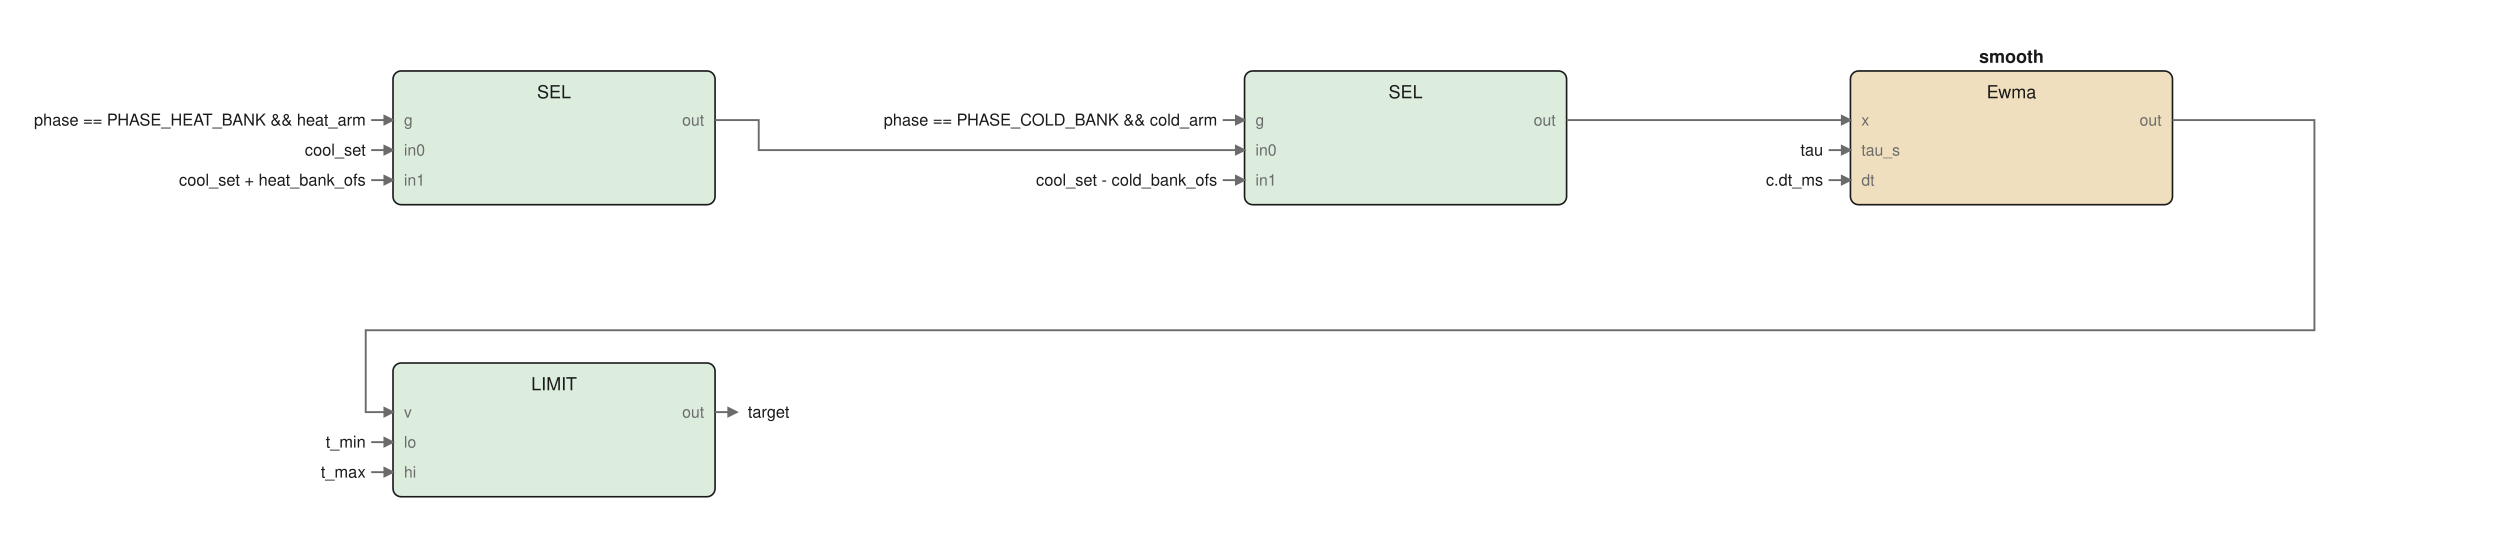
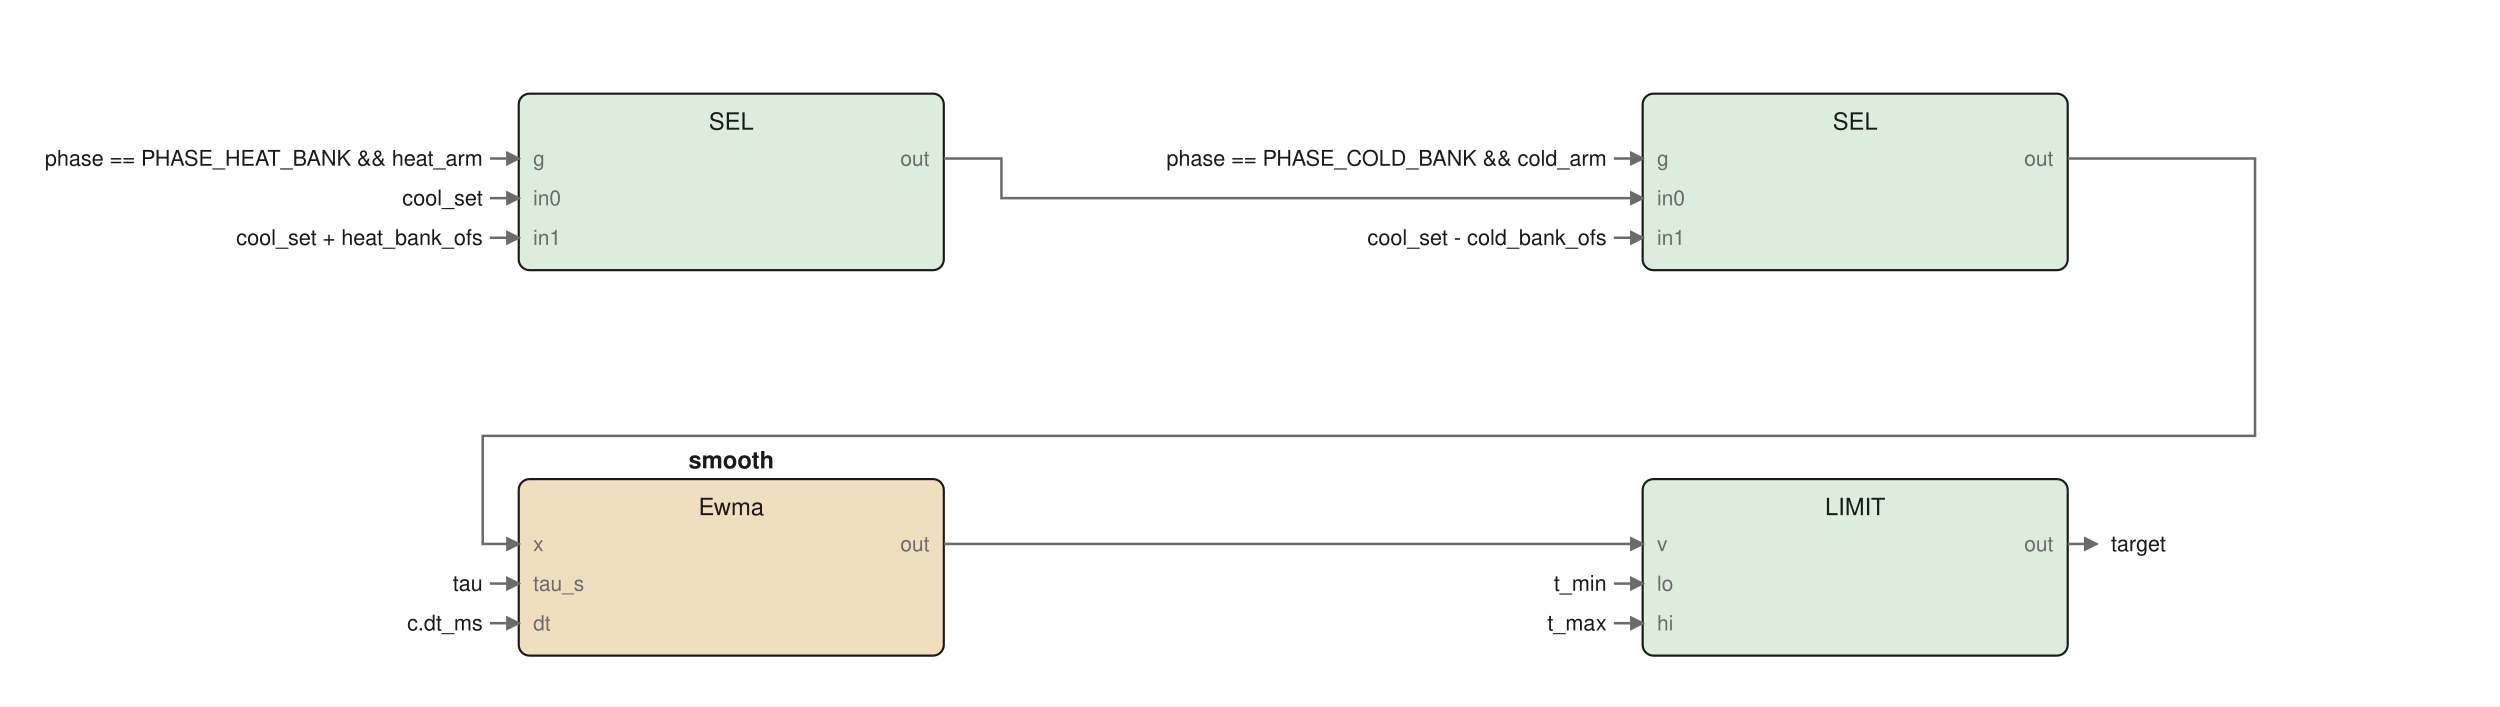
- <svg xmlns="http://www.w3.org/2000/svg" width="916" height="196" viewBox="0 0 916 196" style="max-width:100%;height:auto" content="&lt;mxfile host=&quot;app.diagrams.net&quot; type=&quot;device&quot;&gt;&lt;diagram id=&quot;target_temp_fbd&quot; name=&quot;target_temp_fbd&quot;&gt;&lt;mxGraphModel dx=&quot;916&quot; dy=&quot;196&quot; grid=&quot;0&quot; gridSize=&quot;10&quot; guides=&quot;1&quot; tooltips=&quot;1&quot; connect=&quot;1&quot; arrows=&quot;1&quot; fold=&quot;1&quot; page=&quot;1&quot; pageScale=&quot;1&quot; pageWidth=&quot;916&quot; pageHeight=&quot;196&quot; math=&quot;0&quot; shadow=&quot;0&quot;&gt;&lt;root&gt;&lt;mxCell id=&quot;0&quot;/&gt;&lt;mxCell id=&quot;1&quot; parent=&quot;0&quot;/&gt;&lt;mxCell id=&quot;n2&quot; value=&quot;&quot; style=&quot;rounded=1;fillColor=#dcecdd;strokeColor=#1a1a1a;whiteSpace=wrap;html=1;fontSize=8&quot; vertex=&quot;1&quot; parent=&quot;1&quot;&gt;&lt;mxGeometry x=&quot;144&quot; y=&quot;26&quot; width=&quot;118&quot; height=&quot;49&quot; as=&quot;geometry&quot;/&gt;&lt;/mxCell&gt;&lt;mxCell id=&quot;n3&quot; value=&quot;SEL&quot; style=&quot;text;html=1;fontSize=6;fontColor=#1a1a1a;align=center&quot; vertex=&quot;1&quot; parent=&quot;1&quot;&gt;&lt;mxGeometry x=&quot;203.0&quot; y=&quot;29.4&quot; width=&quot;40&quot; height=&quot;10.6&quot; as=&quot;geometry&quot;/&gt;&lt;/mxCell&gt;&lt;mxCell id=&quot;n4&quot; value=&quot;g&quot; style=&quot;text;html=1;fontSize=5;fontColor=#6b6b6b;align=left&quot; vertex=&quot;1&quot; parent=&quot;1&quot;&gt;&lt;mxGeometry x=&quot;148&quot; y=&quot;40.2&quot; width=&quot;40&quot; height=&quot;9.8&quot; as=&quot;geometry&quot;/&gt;&lt;/mxCell&gt;&lt;mxCell id=&quot;n5&quot; value=&quot;in0&quot; style=&quot;text;html=1;fontSize=5;fontColor=#6b6b6b;align=left&quot; vertex=&quot;1&quot; parent=&quot;1&quot;&gt;&lt;mxGeometry x=&quot;148&quot; y=&quot;51.2&quot; width=&quot;40&quot; height=&quot;9.8&quot; as=&quot;geometry&quot;/&gt;&lt;/mxCell&gt;&lt;mxCell id=&quot;n6&quot; value=&quot;in1&quot; style=&quot;text;html=1;fontSize=5;fontColor=#6b6b6b;align=left&quot; vertex=&quot;1&quot; parent=&quot;1&quot;&gt;&lt;mxGeometry x=&quot;148&quot; y=&quot;62.2&quot; width=&quot;40&quot; height=&quot;9.8&quot; as=&quot;geometry&quot;/&gt;&lt;/mxCell&gt;&lt;mxCell id=&quot;n7&quot; value=&quot;out&quot; style=&quot;text;html=1;fontSize=5;fontColor=#6b6b6b;align=left&quot; vertex=&quot;1&quot; parent=&quot;1&quot;&gt;&lt;mxGeometry x=&quot;258&quot; y=&quot;40.2&quot; width=&quot;40&quot; height=&quot;9.8&quot; as=&quot;geometry&quot;/&gt;&lt;/mxCell&gt;&lt;mxCell id=&quot;n8&quot; value=&quot;&quot; style=&quot;rounded=1;fillColor=#dcecdd;strokeColor=#1a1a1a;whiteSpace=wrap;html=1;fontSize=8&quot; vertex=&quot;1&quot; parent=&quot;1&quot;&gt;&lt;mxGeometry x=&quot;456&quot; y=&quot;26&quot; width=&quot;118&quot; height=&quot;49&quot; as=&quot;geometry&quot;/&gt;&lt;/mxCell&gt;&lt;mxCell id=&quot;n9&quot; value=&quot;SEL&quot; style=&quot;text;html=1;fontSize=6;fontColor=#1a1a1a;align=center&quot; vertex=&quot;1&quot; parent=&quot;1&quot;&gt;&lt;mxGeometry x=&quot;515.0&quot; y=&quot;29.4&quot; width=&quot;40&quot; height=&quot;10.6&quot; as=&quot;geometry&quot;/&gt;&lt;/mxCell&gt;&lt;mxCell id=&quot;n10&quot; value=&quot;g&quot; style=&quot;text;html=1;fontSize=5;fontColor=#6b6b6b;align=left&quot; vertex=&quot;1&quot; parent=&quot;1&quot;&gt;&lt;mxGeometry x=&quot;460&quot; y=&quot;40.2&quot; width=&quot;40&quot; height=&quot;9.8&quot; as=&quot;geometry&quot;/&gt;&lt;/mxCell&gt;&lt;mxCell id=&quot;n11&quot; value=&quot;in0&quot; style=&quot;text;html=1;fontSize=5;fontColor=#6b6b6b;align=left&quot; vertex=&quot;1&quot; parent=&quot;1&quot;&gt;&lt;mxGeometry x=&quot;460&quot; y=&quot;51.2&quot; width=&quot;40&quot; height=&quot;9.8&quot; as=&quot;geometry&quot;/&gt;&lt;/mxCell&gt;&lt;mxCell id=&quot;n12&quot; value=&quot;in1&quot; style=&quot;text;html=1;fontSize=5;fontColor=#6b6b6b;align=left&quot; vertex=&quot;1&quot; parent=&quot;1&quot;&gt;&lt;mxGeometry x=&quot;460&quot; y=&quot;62.2&quot; width=&quot;40&quot; height=&quot;9.8&quot; as=&quot;geometry&quot;/&gt;&lt;/mxCell&gt;&lt;mxCell id=&quot;n13&quot; value=&quot;out&quot; style=&quot;text;html=1;fontSize=5;fontColor=#6b6b6b;align=left&quot; vertex=&quot;1&quot; parent=&quot;1&quot;&gt;&lt;mxGeometry x=&quot;570&quot; y=&quot;40.2&quot; width=&quot;40&quot; height=&quot;9.8&quot; as=&quot;geometry&quot;/&gt;&lt;/mxCell&gt;&lt;mxCell id=&quot;n14&quot; value=&quot;&quot; style=&quot;rounded=1;fillColor=#f0dfbe;strokeColor=#1a1a1a;whiteSpace=wrap;html=1;fontSize=8&quot; vertex=&quot;1&quot; parent=&quot;1&quot;&gt;&lt;mxGeometry x=&quot;678&quot; y=&quot;26&quot; width=&quot;118&quot; height=&quot;49&quot; as=&quot;geometry&quot;/&gt;&lt;/mxCell&gt;&lt;mxCell id=&quot;n15&quot; value=&quot;smooth&quot; style=&quot;text;html=1;fontSize=6;fontColor=#1a1a1a;align=center;fontStyle=1&quot; vertex=&quot;1&quot; parent=&quot;1&quot;&gt;&lt;mxGeometry x=&quot;737.0&quot; y=&quot;16.4&quot; width=&quot;40&quot; height=&quot;10.6&quot; as=&quot;geometry&quot;/&gt;&lt;/mxCell&gt;&lt;mxCell id=&quot;n16&quot; value=&quot;Ewma&quot; style=&quot;text;html=1;fontSize=6;fontColor=#1a1a1a;align=center&quot; vertex=&quot;1&quot; parent=&quot;1&quot;&gt;&lt;mxGeometry x=&quot;737.0&quot; y=&quot;29.4&quot; width=&quot;40&quot; height=&quot;10.6&quot; as=&quot;geometry&quot;/&gt;&lt;/mxCell&gt;&lt;mxCell id=&quot;n17&quot; value=&quot;x&quot; style=&quot;text;html=1;fontSize=5;fontColor=#6b6b6b;align=left&quot; vertex=&quot;1&quot; parent=&quot;1&quot;&gt;&lt;mxGeometry x=&quot;682&quot; y=&quot;40.2&quot; width=&quot;40&quot; height=&quot;9.8&quot; as=&quot;geometry&quot;/&gt;&lt;/mxCell&gt;&lt;mxCell id=&quot;n18&quot; value=&quot;tau_s&quot; style=&quot;text;html=1;fontSize=5;fontColor=#6b6b6b;align=left&quot; vertex=&quot;1&quot; parent=&quot;1&quot;&gt;&lt;mxGeometry x=&quot;682&quot; y=&quot;51.2&quot; width=&quot;40&quot; height=&quot;9.8&quot; as=&quot;geometry&quot;/&gt;&lt;/mxCell&gt;&lt;mxCell id=&quot;n19&quot; value=&quot;dt&quot; style=&quot;text;html=1;fontSize=5;fontColor=#6b6b6b;align=left&quot; vertex=&quot;1&quot; parent=&quot;1&quot;&gt;&lt;mxGeometry x=&quot;682&quot; y=&quot;62.2&quot; width=&quot;40&quot; height=&quot;9.8&quot; as=&quot;geometry&quot;/&gt;&lt;/mxCell&gt;&lt;mxCell id=&quot;n20&quot; value=&quot;out&quot; style=&quot;text;html=1;fontSize=5;fontColor=#6b6b6b;align=left&quot; vertex=&quot;1&quot; parent=&quot;1&quot;&gt;&lt;mxGeometry x=&quot;792&quot; y=&quot;40.2&quot; width=&quot;40&quot; height=&quot;9.8&quot; as=&quot;geometry&quot;/&gt;&lt;/mxCell&gt;&lt;mxCell id=&quot;n21&quot; value=&quot;&quot; style=&quot;rounded=1;fillColor=#dcecdd;strokeColor=#1a1a1a;whiteSpace=wrap;html=1;fontSize=8&quot; vertex=&quot;1&quot; parent=&quot;1&quot;&gt;&lt;mxGeometry x=&quot;144&quot; y=&quot;133&quot; width=&quot;118&quot; height=&quot;49&quot; as=&quot;geometry&quot;/&gt;&lt;/mxCell&gt;&lt;mxCell id=&quot;n22&quot; value=&quot;LIMIT&quot; style=&quot;text;html=1;fontSize=6;fontColor=#1a1a1a;align=center&quot; vertex=&quot;1&quot; parent=&quot;1&quot;&gt;&lt;mxGeometry x=&quot;203.0&quot; y=&quot;136.4&quot; width=&quot;40&quot; height=&quot;10.6&quot; as=&quot;geometry&quot;/&gt;&lt;/mxCell&gt;&lt;mxCell id=&quot;n23&quot; value=&quot;v&quot; style=&quot;text;html=1;fontSize=5;fontColor=#6b6b6b;align=left&quot; vertex=&quot;1&quot; parent=&quot;1&quot;&gt;&lt;mxGeometry x=&quot;148&quot; y=&quot;147.2&quot; width=&quot;40&quot; height=&quot;9.8&quot; as=&quot;geometry&quot;/&gt;&lt;/mxCell&gt;&lt;mxCell id=&quot;n24&quot; value=&quot;lo&quot; style=&quot;text;html=1;fontSize=5;fontColor=#6b6b6b;align=left&quot; vertex=&quot;1&quot; parent=&quot;1&quot;&gt;&lt;mxGeometry x=&quot;148&quot; y=&quot;158.2&quot; width=&quot;40&quot; height=&quot;9.8&quot; as=&quot;geometry&quot;/&gt;&lt;/mxCell&gt;&lt;mxCell id=&quot;n25&quot; value=&quot;hi&quot; style=&quot;text;html=1;fontSize=5;fontColor=#6b6b6b;align=left&quot; vertex=&quot;1&quot; parent=&quot;1&quot;&gt;&lt;mxGeometry x=&quot;148&quot; y=&quot;169.2&quot; width=&quot;40&quot; height=&quot;9.8&quot; as=&quot;geometry&quot;/&gt;&lt;/mxCell&gt;&lt;mxCell id=&quot;n26&quot; value=&quot;out&quot; style=&quot;text;html=1;fontSize=5;fontColor=#6b6b6b;align=left&quot; vertex=&quot;1&quot; parent=&quot;1&quot;&gt;&lt;mxGeometry x=&quot;258&quot; y=&quot;147.2&quot; width=&quot;40&quot; height=&quot;9.8&quot; as=&quot;geometry&quot;/&gt;&lt;/mxCell&gt;&lt;mxCell id=&quot;e27&quot; value=&quot;&quot; style=&quot;edgeStyle=none;html=1;strokeColor=#6b6b6b;endArrow=block&quot; edge=&quot;1&quot; parent=&quot;1&quot;&gt;&lt;mxGeometry relative=&quot;1&quot; as=&quot;geometry&quot;&gt;&lt;mxPoint x=&quot;262&quot; y=&quot;151&quot; as=&quot;sourcePoint&quot;/&gt;&lt;mxPoint x=&quot;270&quot; y=&quot;151&quot; as=&quot;targetPoint&quot;/&gt;&lt;/mxGeometry&gt;&lt;/mxCell&gt;&lt;mxCell id=&quot;n28&quot; value=&quot;target&quot; style=&quot;text;html=1;fontSize=6;fontColor=#1a1a1a;align=left&quot; vertex=&quot;1&quot; parent=&quot;1&quot;&gt;&lt;mxGeometry x=&quot;274&quot; y=&quot;147.0&quot; width=&quot;40&quot; height=&quot;10.0&quot; as=&quot;geometry&quot;/&gt;&lt;/mxCell&gt;&lt;mxCell id=&quot;e29&quot; value=&quot;&quot; style=&quot;edgeStyle=none;html=1;strokeColor=#6b6b6b;endArrow=block&quot; edge=&quot;1&quot; parent=&quot;1&quot;&gt;&lt;mxGeometry relative=&quot;1&quot; as=&quot;geometry&quot;&gt;&lt;mxPoint x=&quot;262&quot; y=&quot;44&quot; as=&quot;sourcePoint&quot;/&gt;&lt;mxPoint x=&quot;456&quot; y=&quot;55&quot; as=&quot;targetPoint&quot;/&gt;&lt;Array as=&quot;points&quot;&gt;&lt;mxPoint x=&quot;278&quot; y=&quot;44&quot;/&gt;&lt;mxPoint x=&quot;278&quot; y=&quot;55&quot;/&gt;&lt;/Array&gt;&lt;/mxGeometry&gt;&lt;/mxCell&gt;&lt;mxCell id=&quot;e30&quot; value=&quot;&quot; style=&quot;edgeStyle=none;html=1;strokeColor=#6b6b6b;endArrow=block&quot; edge=&quot;1&quot; parent=&quot;1&quot;&gt;&lt;mxGeometry relative=&quot;1&quot; as=&quot;geometry&quot;&gt;&lt;mxPoint x=&quot;574&quot; y=&quot;44&quot; as=&quot;sourcePoint&quot;/&gt;&lt;mxPoint x=&quot;678&quot; y=&quot;44&quot; as=&quot;targetPoint&quot;/&gt;&lt;/mxGeometry&gt;&lt;/mxCell&gt;&lt;mxCell id=&quot;e31&quot; value=&quot;&quot; style=&quot;edgeStyle=none;html=1;strokeColor=#6b6b6b;endArrow=block&quot; edge=&quot;1&quot; parent=&quot;1&quot;&gt;&lt;mxGeometry relative=&quot;1&quot; as=&quot;geometry&quot;&gt;&lt;mxPoint x=&quot;796&quot; y=&quot;44&quot; as=&quot;sourcePoint&quot;/&gt;&lt;mxPoint x=&quot;144&quot; y=&quot;151&quot; as=&quot;targetPoint&quot;/&gt;&lt;Array as=&quot;points&quot;&gt;&lt;mxPoint x=&quot;848&quot; y=&quot;44&quot;/&gt;&lt;mxPoint x=&quot;848&quot; y=&quot;121&quot;/&gt;&lt;mxPoint x=&quot;134&quot; y=&quot;121&quot;/&gt;&lt;mxPoint x=&quot;134&quot; y=&quot;151&quot;/&gt;&lt;/Array&gt;&lt;/mxGeometry&gt;&lt;/mxCell&gt;&lt;mxCell id=&quot;n32&quot; value=&quot;phase == PHASE_HEAT_BANK &amp;amp;&amp;amp; heat_arm&quot; style=&quot;text;html=1;fontSize=6;fontColor=#1a1a1a;align=left&quot; vertex=&quot;1&quot; parent=&quot;1&quot;&gt;&lt;mxGeometry x=&quot;134&quot; y=&quot;40.0&quot; width=&quot;180&quot; height=&quot;10.0&quot; as=&quot;geometry&quot;/&gt;&lt;/mxCell&gt;&lt;mxCell id=&quot;e33&quot; value=&quot;&quot; style=&quot;edgeStyle=none;html=1;strokeColor=#6b6b6b;endArrow=block&quot; edge=&quot;1&quot; parent=&quot;1&quot;&gt;&lt;mxGeometry relative=&quot;1&quot; as=&quot;geometry&quot;&gt;&lt;mxPoint x=&quot;136&quot; y=&quot;44&quot; as=&quot;sourcePoint&quot;/&gt;&lt;mxPoint x=&quot;144&quot; y=&quot;44&quot; as=&quot;targetPoint&quot;/&gt;&lt;/mxGeometry&gt;&lt;/mxCell&gt;&lt;mxCell id=&quot;n34&quot; value=&quot;cool_set&quot; style=&quot;text;html=1;fontSize=6;fontColor=#1a1a1a;align=left&quot; vertex=&quot;1&quot; parent=&quot;1&quot;&gt;&lt;mxGeometry x=&quot;134&quot; y=&quot;51.0&quot; width=&quot;40&quot; height=&quot;10.0&quot; as=&quot;geometry&quot;/&gt;&lt;/mxCell&gt;&lt;mxCell id=&quot;e35&quot; value=&quot;&quot; style=&quot;edgeStyle=none;html=1;strokeColor=#6b6b6b;endArrow=block&quot; edge=&quot;1&quot; parent=&quot;1&quot;&gt;&lt;mxGeometry relative=&quot;1&quot; as=&quot;geometry&quot;&gt;&lt;mxPoint x=&quot;136&quot; y=&quot;55&quot; as=&quot;sourcePoint&quot;/&gt;&lt;mxPoint x=&quot;144&quot; y=&quot;55&quot; as=&quot;targetPoint&quot;/&gt;&lt;/mxGeometry&gt;&lt;/mxCell&gt;&lt;mxCell id=&quot;n36&quot; value=&quot;cool_set + heat_bank_ofs&quot; style=&quot;text;html=1;fontSize=6;fontColor=#1a1a1a;align=left&quot; vertex=&quot;1&quot; parent=&quot;1&quot;&gt;&lt;mxGeometry x=&quot;134&quot; y=&quot;62.0&quot; width=&quot;120&quot; height=&quot;10.0&quot; as=&quot;geometry&quot;/&gt;&lt;/mxCell&gt;&lt;mxCell id=&quot;e37&quot; value=&quot;&quot; style=&quot;edgeStyle=none;html=1;strokeColor=#6b6b6b;endArrow=block&quot; edge=&quot;1&quot; parent=&quot;1&quot;&gt;&lt;mxGeometry relative=&quot;1&quot; as=&quot;geometry&quot;&gt;&lt;mxPoint x=&quot;136&quot; y=&quot;66&quot; as=&quot;sourcePoint&quot;/&gt;&lt;mxPoint x=&quot;144&quot; y=&quot;66&quot; as=&quot;targetPoint&quot;/&gt;&lt;/mxGeometry&gt;&lt;/mxCell&gt;&lt;mxCell id=&quot;n38&quot; value=&quot;phase == PHASE_COLD_BANK &amp;amp;&amp;amp; cold_arm&quot; style=&quot;text;html=1;fontSize=6;fontColor=#1a1a1a;align=left&quot; vertex=&quot;1&quot; parent=&quot;1&quot;&gt;&lt;mxGeometry x=&quot;446&quot; y=&quot;40.0&quot; width=&quot;180&quot; height=&quot;10.0&quot; as=&quot;geometry&quot;/&gt;&lt;/mxCell&gt;&lt;mxCell id=&quot;e39&quot; value=&quot;&quot; style=&quot;edgeStyle=none;html=1;strokeColor=#6b6b6b;endArrow=block&quot; edge=&quot;1&quot; parent=&quot;1&quot;&gt;&lt;mxGeometry relative=&quot;1&quot; as=&quot;geometry&quot;&gt;&lt;mxPoint x=&quot;448&quot; y=&quot;44&quot; as=&quot;sourcePoint&quot;/&gt;&lt;mxPoint x=&quot;456&quot; y=&quot;44&quot; as=&quot;targetPoint&quot;/&gt;&lt;/mxGeometry&gt;&lt;/mxCell&gt;&lt;mxCell id=&quot;n40&quot; value=&quot;cool_set - cold_bank_ofs&quot; style=&quot;text;html=1;fontSize=6;fontColor=#1a1a1a;align=left&quot; vertex=&quot;1&quot; parent=&quot;1&quot;&gt;&lt;mxGeometry x=&quot;446&quot; y=&quot;62.0&quot; width=&quot;120&quot; height=&quot;10.0&quot; as=&quot;geometry&quot;/&gt;&lt;/mxCell&gt;&lt;mxCell id=&quot;e41&quot; value=&quot;&quot; style=&quot;edgeStyle=none;html=1;strokeColor=#6b6b6b;endArrow=block&quot; edge=&quot;1&quot; parent=&quot;1&quot;&gt;&lt;mxGeometry relative=&quot;1&quot; as=&quot;geometry&quot;&gt;&lt;mxPoint x=&quot;448&quot; y=&quot;66&quot; as=&quot;sourcePoint&quot;/&gt;&lt;mxPoint x=&quot;456&quot; y=&quot;66&quot; as=&quot;targetPoint&quot;/&gt;&lt;/mxGeometry&gt;&lt;/mxCell&gt;&lt;mxCell id=&quot;n42&quot; value=&quot;tau&quot; style=&quot;text;html=1;fontSize=6;fontColor=#1a1a1a;align=left&quot; vertex=&quot;1&quot; parent=&quot;1&quot;&gt;&lt;mxGeometry x=&quot;668&quot; y=&quot;51.0&quot; width=&quot;40&quot; height=&quot;10.0&quot; as=&quot;geometry&quot;/&gt;&lt;/mxCell&gt;&lt;mxCell id=&quot;e43&quot; value=&quot;&quot; style=&quot;edgeStyle=none;html=1;strokeColor=#6b6b6b;endArrow=block&quot; edge=&quot;1&quot; parent=&quot;1&quot;&gt;&lt;mxGeometry relative=&quot;1&quot; as=&quot;geometry&quot;&gt;&lt;mxPoint x=&quot;670&quot; y=&quot;55&quot; as=&quot;sourcePoint&quot;/&gt;&lt;mxPoint x=&quot;678&quot; y=&quot;55&quot; as=&quot;targetPoint&quot;/&gt;&lt;/mxGeometry&gt;&lt;/mxCell&gt;&lt;mxCell id=&quot;n44&quot; value=&quot;c.dt_ms&quot; style=&quot;text;html=1;fontSize=6;fontColor=#1a1a1a;align=left&quot; vertex=&quot;1&quot; parent=&quot;1&quot;&gt;&lt;mxGeometry x=&quot;668&quot; y=&quot;62.0&quot; width=&quot;40&quot; height=&quot;10.0&quot; as=&quot;geometry&quot;/&gt;&lt;/mxCell&gt;&lt;mxCell id=&quot;e45&quot; value=&quot;&quot; style=&quot;edgeStyle=none;html=1;strokeColor=#6b6b6b;endArrow=block&quot; edge=&quot;1&quot; parent=&quot;1&quot;&gt;&lt;mxGeometry relative=&quot;1&quot; as=&quot;geometry&quot;&gt;&lt;mxPoint x=&quot;670&quot; y=&quot;66&quot; as=&quot;sourcePoint&quot;/&gt;&lt;mxPoint x=&quot;678&quot; y=&quot;66&quot; as=&quot;targetPoint&quot;/&gt;&lt;/mxGeometry&gt;&lt;/mxCell&gt;&lt;mxCell id=&quot;n46&quot; value=&quot;t_min&quot; style=&quot;text;html=1;fontSize=6;fontColor=#1a1a1a;align=left&quot; vertex=&quot;1&quot; parent=&quot;1&quot;&gt;&lt;mxGeometry x=&quot;134&quot; y=&quot;158.0&quot; width=&quot;40&quot; height=&quot;10.0&quot; as=&quot;geometry&quot;/&gt;&lt;/mxCell&gt;&lt;mxCell id=&quot;e47&quot; value=&quot;&quot; style=&quot;edgeStyle=none;html=1;strokeColor=#6b6b6b;endArrow=block&quot; edge=&quot;1&quot; parent=&quot;1&quot;&gt;&lt;mxGeometry relative=&quot;1&quot; as=&quot;geometry&quot;&gt;&lt;mxPoint x=&quot;136&quot; y=&quot;162&quot; as=&quot;sourcePoint&quot;/&gt;&lt;mxPoint x=&quot;144&quot; y=&quot;162&quot; as=&quot;targetPoint&quot;/&gt;&lt;/mxGeometry&gt;&lt;/mxCell&gt;&lt;mxCell id=&quot;n48&quot; value=&quot;t_max&quot; style=&quot;text;html=1;fontSize=6;fontColor=#1a1a1a;align=left&quot; vertex=&quot;1&quot; parent=&quot;1&quot;&gt;&lt;mxGeometry x=&quot;134&quot; y=&quot;169.0&quot; width=&quot;40&quot; height=&quot;10.0&quot; as=&quot;geometry&quot;/&gt;&lt;/mxCell&gt;&lt;mxCell id=&quot;e49&quot; value=&quot;&quot; style=&quot;edgeStyle=none;html=1;strokeColor=#6b6b6b;endArrow=block&quot; edge=&quot;1&quot; parent=&quot;1&quot;&gt;&lt;mxGeometry relative=&quot;1&quot; as=&quot;geometry&quot;&gt;&lt;mxPoint x=&quot;136&quot; y=&quot;173&quot; as=&quot;sourcePoint&quot;/&gt;&lt;mxPoint x=&quot;144&quot; y=&quot;173&quot; as=&quot;targetPoint&quot;/&gt;&lt;/mxGeometry&gt;&lt;/mxCell&gt;&lt;/root&gt;&lt;/mxGraphModel&gt;&lt;/diagram&gt;&lt;/mxfile&gt;">
+ <svg xmlns="http://www.w3.org/2000/svg" width="694" height="196" viewBox="0 0 694 196" style="max-width:100%;height:auto" content="&lt;mxfile host=&quot;app.diagrams.net&quot; type=&quot;device&quot;&gt;&lt;diagram id=&quot;target_temp_fbd&quot; name=&quot;target_temp_fbd&quot;&gt;&lt;mxGraphModel dx=&quot;694&quot; dy=&quot;196&quot; grid=&quot;0&quot; gridSize=&quot;10&quot; guides=&quot;1&quot; tooltips=&quot;1&quot; connect=&quot;1&quot; arrows=&quot;1&quot; fold=&quot;1&quot; page=&quot;1&quot; pageScale=&quot;1&quot; pageWidth=&quot;694&quot; pageHeight=&quot;196&quot; math=&quot;0&quot; shadow=&quot;0&quot;&gt;&lt;root&gt;&lt;mxCell id=&quot;0&quot;/&gt;&lt;mxCell id=&quot;1&quot; parent=&quot;0&quot;/&gt;&lt;mxCell id=&quot;n2&quot; value=&quot;&quot; style=&quot;rounded=1;fillColor=#dcecdd;strokeColor=#1a1a1a;whiteSpace=wrap;html=1;fontSize=8&quot; vertex=&quot;1&quot; parent=&quot;1&quot;&gt;&lt;mxGeometry x=&quot;144&quot; y=&quot;26&quot; width=&quot;118&quot; height=&quot;49&quot; as=&quot;geometry&quot;/&gt;&lt;/mxCell&gt;&lt;mxCell id=&quot;n3&quot; value=&quot;SEL&quot; style=&quot;text;html=1;fontSize=6;fontColor=#1a1a1a;align=center&quot; vertex=&quot;1&quot; parent=&quot;1&quot;&gt;&lt;mxGeometry x=&quot;203.0&quot; y=&quot;29.4&quot; width=&quot;40&quot; height=&quot;10.6&quot; as=&quot;geometry&quot;/&gt;&lt;/mxCell&gt;&lt;mxCell id=&quot;n4&quot; value=&quot;g&quot; style=&quot;text;html=1;fontSize=5;fontColor=#6b6b6b;align=left&quot; vertex=&quot;1&quot; parent=&quot;1&quot;&gt;&lt;mxGeometry x=&quot;148&quot; y=&quot;40.2&quot; width=&quot;40&quot; height=&quot;9.8&quot; as=&quot;geometry&quot;/&gt;&lt;/mxCell&gt;&lt;mxCell id=&quot;n5&quot; value=&quot;in0&quot; style=&quot;text;html=1;fontSize=5;fontColor=#6b6b6b;align=left&quot; vertex=&quot;1&quot; parent=&quot;1&quot;&gt;&lt;mxGeometry x=&quot;148&quot; y=&quot;51.2&quot; width=&quot;40&quot; height=&quot;9.8&quot; as=&quot;geometry&quot;/&gt;&lt;/mxCell&gt;&lt;mxCell id=&quot;n6&quot; value=&quot;in1&quot; style=&quot;text;html=1;fontSize=5;fontColor=#6b6b6b;align=left&quot; vertex=&quot;1&quot; parent=&quot;1&quot;&gt;&lt;mxGeometry x=&quot;148&quot; y=&quot;62.2&quot; width=&quot;40&quot; height=&quot;9.8&quot; as=&quot;geometry&quot;/&gt;&lt;/mxCell&gt;&lt;mxCell id=&quot;n7&quot; value=&quot;out&quot; style=&quot;text;html=1;fontSize=5;fontColor=#6b6b6b;align=left&quot; vertex=&quot;1&quot; parent=&quot;1&quot;&gt;&lt;mxGeometry x=&quot;258&quot; y=&quot;40.2&quot; width=&quot;40&quot; height=&quot;9.8&quot; as=&quot;geometry&quot;/&gt;&lt;/mxCell&gt;&lt;mxCell id=&quot;n8&quot; value=&quot;&quot; style=&quot;rounded=1;fillColor=#dcecdd;strokeColor=#1a1a1a;whiteSpace=wrap;html=1;fontSize=8&quot; vertex=&quot;1&quot; parent=&quot;1&quot;&gt;&lt;mxGeometry x=&quot;456&quot; y=&quot;26&quot; width=&quot;118&quot; height=&quot;49&quot; as=&quot;geometry&quot;/&gt;&lt;/mxCell&gt;&lt;mxCell id=&quot;n9&quot; value=&quot;SEL&quot; style=&quot;text;html=1;fontSize=6;fontColor=#1a1a1a;align=center&quot; vertex=&quot;1&quot; parent=&quot;1&quot;&gt;&lt;mxGeometry x=&quot;515.0&quot; y=&quot;29.4&quot; width=&quot;40&quot; height=&quot;10.6&quot; as=&quot;geometry&quot;/&gt;&lt;/mxCell&gt;&lt;mxCell id=&quot;n10&quot; value=&quot;g&quot; style=&quot;text;html=1;fontSize=5;fontColor=#6b6b6b;align=left&quot; vertex=&quot;1&quot; parent=&quot;1&quot;&gt;&lt;mxGeometry x=&quot;460&quot; y=&quot;40.2&quot; width=&quot;40&quot; height=&quot;9.8&quot; as=&quot;geometry&quot;/&gt;&lt;/mxCell&gt;&lt;mxCell id=&quot;n11&quot; value=&quot;in0&quot; style=&quot;text;html=1;fontSize=5;fontColor=#6b6b6b;align=left&quot; vertex=&quot;1&quot; parent=&quot;1&quot;&gt;&lt;mxGeometry x=&quot;460&quot; y=&quot;51.2&quot; width=&quot;40&quot; height=&quot;9.8&quot; as=&quot;geometry&quot;/&gt;&lt;/mxCell&gt;&lt;mxCell id=&quot;n12&quot; value=&quot;in1&quot; style=&quot;text;html=1;fontSize=5;fontColor=#6b6b6b;align=left&quot; vertex=&quot;1&quot; parent=&quot;1&quot;&gt;&lt;mxGeometry x=&quot;460&quot; y=&quot;62.2&quot; width=&quot;40&quot; height=&quot;9.8&quot; as=&quot;geometry&quot;/&gt;&lt;/mxCell&gt;&lt;mxCell id=&quot;n13&quot; value=&quot;out&quot; style=&quot;text;html=1;fontSize=5;fontColor=#6b6b6b;align=left&quot; vertex=&quot;1&quot; parent=&quot;1&quot;&gt;&lt;mxGeometry x=&quot;570&quot; y=&quot;40.2&quot; width=&quot;40&quot; height=&quot;9.8&quot; as=&quot;geometry&quot;/&gt;&lt;/mxCell&gt;&lt;mxCell id=&quot;n14&quot; value=&quot;&quot; style=&quot;rounded=1;fillColor=#f0dfbe;strokeColor=#1a1a1a;whiteSpace=wrap;html=1;fontSize=8&quot; vertex=&quot;1&quot; parent=&quot;1&quot;&gt;&lt;mxGeometry x=&quot;144&quot; y=&quot;133&quot; width=&quot;118&quot; height=&quot;49&quot; as=&quot;geometry&quot;/&gt;&lt;/mxCell&gt;&lt;mxCell id=&quot;n15&quot; value=&quot;smooth&quot; style=&quot;text;html=1;fontSize=6;fontColor=#1a1a1a;align=center;fontStyle=1&quot; vertex=&quot;1&quot; parent=&quot;1&quot;&gt;&lt;mxGeometry x=&quot;203.0&quot; y=&quot;123.4&quot; width=&quot;40&quot; height=&quot;10.6&quot; as=&quot;geometry&quot;/&gt;&lt;/mxCell&gt;&lt;mxCell id=&quot;n16&quot; value=&quot;Ewma&quot; style=&quot;text;html=1;fontSize=6;fontColor=#1a1a1a;align=center&quot; vertex=&quot;1&quot; parent=&quot;1&quot;&gt;&lt;mxGeometry x=&quot;203.0&quot; y=&quot;136.4&quot; width=&quot;40&quot; height=&quot;10.6&quot; as=&quot;geometry&quot;/&gt;&lt;/mxCell&gt;&lt;mxCell id=&quot;n17&quot; value=&quot;x&quot; style=&quot;text;html=1;fontSize=5;fontColor=#6b6b6b;align=left&quot; vertex=&quot;1&quot; parent=&quot;1&quot;&gt;&lt;mxGeometry x=&quot;148&quot; y=&quot;147.2&quot; width=&quot;40&quot; height=&quot;9.8&quot; as=&quot;geometry&quot;/&gt;&lt;/mxCell&gt;&lt;mxCell id=&quot;n18&quot; value=&quot;tau_s&quot; style=&quot;text;html=1;fontSize=5;fontColor=#6b6b6b;align=left&quot; vertex=&quot;1&quot; parent=&quot;1&quot;&gt;&lt;mxGeometry x=&quot;148&quot; y=&quot;158.2&quot; width=&quot;40&quot; height=&quot;9.8&quot; as=&quot;geometry&quot;/&gt;&lt;/mxCell&gt;&lt;mxCell id=&quot;n19&quot; value=&quot;dt&quot; style=&quot;text;html=1;fontSize=5;fontColor=#6b6b6b;align=left&quot; vertex=&quot;1&quot; parent=&quot;1&quot;&gt;&lt;mxGeometry x=&quot;148&quot; y=&quot;169.2&quot; width=&quot;40&quot; height=&quot;9.8&quot; as=&quot;geometry&quot;/&gt;&lt;/mxCell&gt;&lt;mxCell id=&quot;n20&quot; value=&quot;out&quot; style=&quot;text;html=1;fontSize=5;fontColor=#6b6b6b;align=left&quot; vertex=&quot;1&quot; parent=&quot;1&quot;&gt;&lt;mxGeometry x=&quot;258&quot; y=&quot;147.2&quot; width=&quot;40&quot; height=&quot;9.8&quot; as=&quot;geometry&quot;/&gt;&lt;/mxCell&gt;&lt;mxCell id=&quot;n21&quot; value=&quot;&quot; style=&quot;rounded=1;fillColor=#dcecdd;strokeColor=#1a1a1a;whiteSpace=wrap;html=1;fontSize=8&quot; vertex=&quot;1&quot; parent=&quot;1&quot;&gt;&lt;mxGeometry x=&quot;456&quot; y=&quot;133&quot; width=&quot;118&quot; height=&quot;49&quot; as=&quot;geometry&quot;/&gt;&lt;/mxCell&gt;&lt;mxCell id=&quot;n22&quot; value=&quot;LIMIT&quot; style=&quot;text;html=1;fontSize=6;fontColor=#1a1a1a;align=center&quot; vertex=&quot;1&quot; parent=&quot;1&quot;&gt;&lt;mxGeometry x=&quot;515.0&quot; y=&quot;136.4&quot; width=&quot;40&quot; height=&quot;10.6&quot; as=&quot;geometry&quot;/&gt;&lt;/mxCell&gt;&lt;mxCell id=&quot;n23&quot; value=&quot;v&quot; style=&quot;text;html=1;fontSize=5;fontColor=#6b6b6b;align=left&quot; vertex=&quot;1&quot; parent=&quot;1&quot;&gt;&lt;mxGeometry x=&quot;460&quot; y=&quot;147.2&quot; width=&quot;40&quot; height=&quot;9.8&quot; as=&quot;geometry&quot;/&gt;&lt;/mxCell&gt;&lt;mxCell id=&quot;n24&quot; value=&quot;lo&quot; style=&quot;text;html=1;fontSize=5;fontColor=#6b6b6b;align=left&quot; vertex=&quot;1&quot; parent=&quot;1&quot;&gt;&lt;mxGeometry x=&quot;460&quot; y=&quot;158.2&quot; width=&quot;40&quot; height=&quot;9.8&quot; as=&quot;geometry&quot;/&gt;&lt;/mxCell&gt;&lt;mxCell id=&quot;n25&quot; value=&quot;hi&quot; style=&quot;text;html=1;fontSize=5;fontColor=#6b6b6b;align=left&quot; vertex=&quot;1&quot; parent=&quot;1&quot;&gt;&lt;mxGeometry x=&quot;460&quot; y=&quot;169.2&quot; width=&quot;40&quot; height=&quot;9.8&quot; as=&quot;geometry&quot;/&gt;&lt;/mxCell&gt;&lt;mxCell id=&quot;n26&quot; value=&quot;out&quot; style=&quot;text;html=1;fontSize=5;fontColor=#6b6b6b;align=left&quot; vertex=&quot;1&quot; parent=&quot;1&quot;&gt;&lt;mxGeometry x=&quot;570&quot; y=&quot;147.2&quot; width=&quot;40&quot; height=&quot;9.8&quot; as=&quot;geometry&quot;/&gt;&lt;/mxCell&gt;&lt;mxCell id=&quot;e27&quot; value=&quot;&quot; style=&quot;edgeStyle=none;html=1;strokeColor=#6b6b6b;endArrow=block&quot; edge=&quot;1&quot; parent=&quot;1&quot;&gt;&lt;mxGeometry relative=&quot;1&quot; as=&quot;geometry&quot;&gt;&lt;mxPoint x=&quot;574&quot; y=&quot;151&quot; as=&quot;sourcePoint&quot;/&gt;&lt;mxPoint x=&quot;582&quot; y=&quot;151&quot; as=&quot;targetPoint&quot;/&gt;&lt;/mxGeometry&gt;&lt;/mxCell&gt;&lt;mxCell id=&quot;n28&quot; value=&quot;target&quot; style=&quot;text;html=1;fontSize=6;fontColor=#1a1a1a;align=left&quot; vertex=&quot;1&quot; parent=&quot;1&quot;&gt;&lt;mxGeometry x=&quot;586&quot; y=&quot;147.0&quot; width=&quot;40&quot; height=&quot;10.0&quot; as=&quot;geometry&quot;/&gt;&lt;/mxCell&gt;&lt;mxCell id=&quot;e29&quot; value=&quot;&quot; style=&quot;edgeStyle=none;html=1;strokeColor=#6b6b6b;endArrow=block&quot; edge=&quot;1&quot; parent=&quot;1&quot;&gt;&lt;mxGeometry relative=&quot;1&quot; as=&quot;geometry&quot;&gt;&lt;mxPoint x=&quot;262&quot; y=&quot;44&quot; as=&quot;sourcePoint&quot;/&gt;&lt;mxPoint x=&quot;456&quot; y=&quot;55&quot; as=&quot;targetPoint&quot;/&gt;&lt;Array as=&quot;points&quot;&gt;&lt;mxPoint x=&quot;278&quot; y=&quot;44&quot;/&gt;&lt;mxPoint x=&quot;278&quot; y=&quot;55&quot;/&gt;&lt;/Array&gt;&lt;/mxGeometry&gt;&lt;/mxCell&gt;&lt;mxCell id=&quot;e30&quot; value=&quot;&quot; style=&quot;edgeStyle=none;html=1;strokeColor=#6b6b6b;endArrow=block&quot; edge=&quot;1&quot; parent=&quot;1&quot;&gt;&lt;mxGeometry relative=&quot;1&quot; as=&quot;geometry&quot;&gt;&lt;mxPoint x=&quot;574&quot; y=&quot;44&quot; as=&quot;sourcePoint&quot;/&gt;&lt;mxPoint x=&quot;144&quot; y=&quot;151&quot; as=&quot;targetPoint&quot;/&gt;&lt;Array as=&quot;points&quot;&gt;&lt;mxPoint x=&quot;626&quot; y=&quot;44&quot;/&gt;&lt;mxPoint x=&quot;626&quot; y=&quot;121&quot;/&gt;&lt;mxPoint x=&quot;134&quot; y=&quot;121&quot;/&gt;&lt;mxPoint x=&quot;134&quot; y=&quot;151&quot;/&gt;&lt;/Array&gt;&lt;/mxGeometry&gt;&lt;/mxCell&gt;&lt;mxCell id=&quot;e31&quot; value=&quot;&quot; style=&quot;edgeStyle=none;html=1;strokeColor=#6b6b6b;endArrow=block&quot; edge=&quot;1&quot; parent=&quot;1&quot;&gt;&lt;mxGeometry relative=&quot;1&quot; as=&quot;geometry&quot;&gt;&lt;mxPoint x=&quot;262&quot; y=&quot;151&quot; as=&quot;sourcePoint&quot;/&gt;&lt;mxPoint x=&quot;456&quot; y=&quot;151&quot; as=&quot;targetPoint&quot;/&gt;&lt;/mxGeometry&gt;&lt;/mxCell&gt;&lt;mxCell id=&quot;n32&quot; value=&quot;phase == PHASE_HEAT_BANK &amp;amp;&amp;amp; heat_arm&quot; style=&quot;text;html=1;fontSize=6;fontColor=#1a1a1a;align=left&quot; vertex=&quot;1&quot; parent=&quot;1&quot;&gt;&lt;mxGeometry x=&quot;134&quot; y=&quot;40.0&quot; width=&quot;180&quot; height=&quot;10.0&quot; as=&quot;geometry&quot;/&gt;&lt;/mxCell&gt;&lt;mxCell id=&quot;e33&quot; value=&quot;&quot; style=&quot;edgeStyle=none;html=1;strokeColor=#6b6b6b;endArrow=block&quot; edge=&quot;1&quot; parent=&quot;1&quot;&gt;&lt;mxGeometry relative=&quot;1&quot; as=&quot;geometry&quot;&gt;&lt;mxPoint x=&quot;136&quot; y=&quot;44&quot; as=&quot;sourcePoint&quot;/&gt;&lt;mxPoint x=&quot;144&quot; y=&quot;44&quot; as=&quot;targetPoint&quot;/&gt;&lt;/mxGeometry&gt;&lt;/mxCell&gt;&lt;mxCell id=&quot;n34&quot; value=&quot;cool_set&quot; style=&quot;text;html=1;fontSize=6;fontColor=#1a1a1a;align=left&quot; vertex=&quot;1&quot; parent=&quot;1&quot;&gt;&lt;mxGeometry x=&quot;134&quot; y=&quot;51.0&quot; width=&quot;40&quot; height=&quot;10.0&quot; as=&quot;geometry&quot;/&gt;&lt;/mxCell&gt;&lt;mxCell id=&quot;e35&quot; value=&quot;&quot; style=&quot;edgeStyle=none;html=1;strokeColor=#6b6b6b;endArrow=block&quot; edge=&quot;1&quot; parent=&quot;1&quot;&gt;&lt;mxGeometry relative=&quot;1&quot; as=&quot;geometry&quot;&gt;&lt;mxPoint x=&quot;136&quot; y=&quot;55&quot; as=&quot;sourcePoint&quot;/&gt;&lt;mxPoint x=&quot;144&quot; y=&quot;55&quot; as=&quot;targetPoint&quot;/&gt;&lt;/mxGeometry&gt;&lt;/mxCell&gt;&lt;mxCell id=&quot;n36&quot; value=&quot;cool_set + heat_bank_ofs&quot; style=&quot;text;html=1;fontSize=6;fontColor=#1a1a1a;align=left&quot; vertex=&quot;1&quot; parent=&quot;1&quot;&gt;&lt;mxGeometry x=&quot;134&quot; y=&quot;62.0&quot; width=&quot;120&quot; height=&quot;10.0&quot; as=&quot;geometry&quot;/&gt;&lt;/mxCell&gt;&lt;mxCell id=&quot;e37&quot; value=&quot;&quot; style=&quot;edgeStyle=none;html=1;strokeColor=#6b6b6b;endArrow=block&quot; edge=&quot;1&quot; parent=&quot;1&quot;&gt;&lt;mxGeometry relative=&quot;1&quot; as=&quot;geometry&quot;&gt;&lt;mxPoint x=&quot;136&quot; y=&quot;66&quot; as=&quot;sourcePoint&quot;/&gt;&lt;mxPoint x=&quot;144&quot; y=&quot;66&quot; as=&quot;targetPoint&quot;/&gt;&lt;/mxGeometry&gt;&lt;/mxCell&gt;&lt;mxCell id=&quot;n38&quot; value=&quot;phase == PHASE_COLD_BANK &amp;amp;&amp;amp; cold_arm&quot; style=&quot;text;html=1;fontSize=6;fontColor=#1a1a1a;align=left&quot; vertex=&quot;1&quot; parent=&quot;1&quot;&gt;&lt;mxGeometry x=&quot;446&quot; y=&quot;40.0&quot; width=&quot;180&quot; height=&quot;10.0&quot; as=&quot;geometry&quot;/&gt;&lt;/mxCell&gt;&lt;mxCell id=&quot;e39&quot; value=&quot;&quot; style=&quot;edgeStyle=none;html=1;strokeColor=#6b6b6b;endArrow=block&quot; edge=&quot;1&quot; parent=&quot;1&quot;&gt;&lt;mxGeometry relative=&quot;1&quot; as=&quot;geometry&quot;&gt;&lt;mxPoint x=&quot;448&quot; y=&quot;44&quot; as=&quot;sourcePoint&quot;/&gt;&lt;mxPoint x=&quot;456&quot; y=&quot;44&quot; as=&quot;targetPoint&quot;/&gt;&lt;/mxGeometry&gt;&lt;/mxCell&gt;&lt;mxCell id=&quot;n40&quot; value=&quot;cool_set - cold_bank_ofs&quot; style=&quot;text;html=1;fontSize=6;fontColor=#1a1a1a;align=left&quot; vertex=&quot;1&quot; parent=&quot;1&quot;&gt;&lt;mxGeometry x=&quot;446&quot; y=&quot;62.0&quot; width=&quot;120&quot; height=&quot;10.0&quot; as=&quot;geometry&quot;/&gt;&lt;/mxCell&gt;&lt;mxCell id=&quot;e41&quot; value=&quot;&quot; style=&quot;edgeStyle=none;html=1;strokeColor=#6b6b6b;endArrow=block&quot; edge=&quot;1&quot; parent=&quot;1&quot;&gt;&lt;mxGeometry relative=&quot;1&quot; as=&quot;geometry&quot;&gt;&lt;mxPoint x=&quot;448&quot; y=&quot;66&quot; as=&quot;sourcePoint&quot;/&gt;&lt;mxPoint x=&quot;456&quot; y=&quot;66&quot; as=&quot;targetPoint&quot;/&gt;&lt;/mxGeometry&gt;&lt;/mxCell&gt;&lt;mxCell id=&quot;n42&quot; value=&quot;tau&quot; style=&quot;text;html=1;fontSize=6;fontColor=#1a1a1a;align=left&quot; vertex=&quot;1&quot; parent=&quot;1&quot;&gt;&lt;mxGeometry x=&quot;134&quot; y=&quot;158.0&quot; width=&quot;40&quot; height=&quot;10.0&quot; as=&quot;geometry&quot;/&gt;&lt;/mxCell&gt;&lt;mxCell id=&quot;e43&quot; value=&quot;&quot; style=&quot;edgeStyle=none;html=1;strokeColor=#6b6b6b;endArrow=block&quot; edge=&quot;1&quot; parent=&quot;1&quot;&gt;&lt;mxGeometry relative=&quot;1&quot; as=&quot;geometry&quot;&gt;&lt;mxPoint x=&quot;136&quot; y=&quot;162&quot; as=&quot;sourcePoint&quot;/&gt;&lt;mxPoint x=&quot;144&quot; y=&quot;162&quot; as=&quot;targetPoint&quot;/&gt;&lt;/mxGeometry&gt;&lt;/mxCell&gt;&lt;mxCell id=&quot;n44&quot; value=&quot;c.dt_ms&quot; style=&quot;text;html=1;fontSize=6;fontColor=#1a1a1a;align=left&quot; vertex=&quot;1&quot; parent=&quot;1&quot;&gt;&lt;mxGeometry x=&quot;134&quot; y=&quot;169.0&quot; width=&quot;40&quot; height=&quot;10.0&quot; as=&quot;geometry&quot;/&gt;&lt;/mxCell&gt;&lt;mxCell id=&quot;e45&quot; value=&quot;&quot; style=&quot;edgeStyle=none;html=1;strokeColor=#6b6b6b;endArrow=block&quot; edge=&quot;1&quot; parent=&quot;1&quot;&gt;&lt;mxGeometry relative=&quot;1&quot; as=&quot;geometry&quot;&gt;&lt;mxPoint x=&quot;136&quot; y=&quot;173&quot; as=&quot;sourcePoint&quot;/&gt;&lt;mxPoint x=&quot;144&quot; y=&quot;173&quot; as=&quot;targetPoint&quot;/&gt;&lt;/mxGeometry&gt;&lt;/mxCell&gt;&lt;mxCell id=&quot;n46&quot; value=&quot;t_min&quot; style=&quot;text;html=1;fontSize=6;fontColor=#1a1a1a;align=left&quot; vertex=&quot;1&quot; parent=&quot;1&quot;&gt;&lt;mxGeometry x=&quot;446&quot; y=&quot;158.0&quot; width=&quot;40&quot; height=&quot;10.0&quot; as=&quot;geometry&quot;/&gt;&lt;/mxCell&gt;&lt;mxCell id=&quot;e47&quot; value=&quot;&quot; style=&quot;edgeStyle=none;html=1;strokeColor=#6b6b6b;endArrow=block&quot; edge=&quot;1&quot; parent=&quot;1&quot;&gt;&lt;mxGeometry relative=&quot;1&quot; as=&quot;geometry&quot;&gt;&lt;mxPoint x=&quot;448&quot; y=&quot;162&quot; as=&quot;sourcePoint&quot;/&gt;&lt;mxPoint x=&quot;456&quot; y=&quot;162&quot; as=&quot;targetPoint&quot;/&gt;&lt;/mxGeometry&gt;&lt;/mxCell&gt;&lt;mxCell id=&quot;n48&quot; value=&quot;t_max&quot; style=&quot;text;html=1;fontSize=6;fontColor=#1a1a1a;align=left&quot; vertex=&quot;1&quot; parent=&quot;1&quot;&gt;&lt;mxGeometry x=&quot;446&quot; y=&quot;169.0&quot; width=&quot;40&quot; height=&quot;10.0&quot; as=&quot;geometry&quot;/&gt;&lt;/mxCell&gt;&lt;mxCell id=&quot;e49&quot; value=&quot;&quot; style=&quot;edgeStyle=none;html=1;strokeColor=#6b6b6b;endArrow=block&quot; edge=&quot;1&quot; parent=&quot;1&quot;&gt;&lt;mxGeometry relative=&quot;1&quot; as=&quot;geometry&quot;&gt;&lt;mxPoint x=&quot;448&quot; y=&quot;173&quot; as=&quot;sourcePoint&quot;/&gt;&lt;mxPoint x=&quot;456&quot; y=&quot;173&quot; as=&quot;targetPoint&quot;/&gt;&lt;/mxGeometry&gt;&lt;/mxCell&gt;&lt;/root&gt;&lt;/mxGraphModel&gt;&lt;/diagram&gt;&lt;/mxfile&gt;">
  <defs>
    <marker id="a" markerWidth="6" markerHeight="6" refX="5" refY="3" orient="auto">
      <path d="M0,0 L6,3 L0,6 z" fill="#6b6b6b" />
    </marker>
  </defs>
-   <rect width="916" height="196" fill="#ffffff" />
+   <rect width="694" height="196" fill="#ffffff" />
  <rect x="144" y="26" width="118" height="49" rx="3" fill="#dcecdd" stroke="#1a1a1a" stroke-width="0.6" />
  <text x="203.0" y="36" font-family="Helvetica,Arial,sans-serif" font-size="6.6" fill="#1a1a1a" text-anchor="middle">SEL</text>
  <text x="148" y="46" font-family="Helvetica,Arial,sans-serif" font-size="5.8" fill="#6b6b6b" text-anchor="start">g</text>
  <text x="148" y="57" font-family="Helvetica,Arial,sans-serif" font-size="5.8" fill="#6b6b6b" text-anchor="start">in0</text>
  <text x="148" y="68" font-family="Helvetica,Arial,sans-serif" font-size="5.8" fill="#6b6b6b" text-anchor="start">in1</text>
  <text x="258" y="46" font-family="Helvetica,Arial,sans-serif" font-size="5.8" fill="#6b6b6b" text-anchor="end">out</text>
  <rect x="456" y="26" width="118" height="49" rx="3" fill="#dcecdd" stroke="#1a1a1a" stroke-width="0.6" />
  <text x="515.0" y="36" font-family="Helvetica,Arial,sans-serif" font-size="6.6" fill="#1a1a1a" text-anchor="middle">SEL</text>
  <text x="460" y="46" font-family="Helvetica,Arial,sans-serif" font-size="5.8" fill="#6b6b6b" text-anchor="start">g</text>
  <text x="460" y="57" font-family="Helvetica,Arial,sans-serif" font-size="5.8" fill="#6b6b6b" text-anchor="start">in0</text>
  <text x="460" y="68" font-family="Helvetica,Arial,sans-serif" font-size="5.8" fill="#6b6b6b" text-anchor="start">in1</text>
  <text x="570" y="46" font-family="Helvetica,Arial,sans-serif" font-size="5.8" fill="#6b6b6b" text-anchor="end">out</text>
-   <rect x="678" y="26" width="118" height="49" rx="3" fill="#f0dfbe" stroke="#1a1a1a" stroke-width="0.6" />
-   <text x="737.0" y="23" font-family="Helvetica,Arial,sans-serif" font-size="6.6" fill="#1a1a1a" text-anchor="middle" font-weight="bold">smooth</text>
-   <text x="737.0" y="36" font-family="Helvetica,Arial,sans-serif" font-size="6.6" fill="#1a1a1a" text-anchor="middle">Ewma</text>
-   <text x="682" y="46" font-family="Helvetica,Arial,sans-serif" font-size="5.8" fill="#6b6b6b" text-anchor="start">x</text>
-   <text x="682" y="57" font-family="Helvetica,Arial,sans-serif" font-size="5.8" fill="#6b6b6b" text-anchor="start">tau_s</text>
-   <text x="682" y="68" font-family="Helvetica,Arial,sans-serif" font-size="5.8" fill="#6b6b6b" text-anchor="start">dt</text>
-   <text x="792" y="46" font-family="Helvetica,Arial,sans-serif" font-size="5.8" fill="#6b6b6b" text-anchor="end">out</text>
-   <rect x="144" y="133" width="118" height="49" rx="3" fill="#dcecdd" stroke="#1a1a1a" stroke-width="0.6" />
-   <text x="203.0" y="143" font-family="Helvetica,Arial,sans-serif" font-size="6.6" fill="#1a1a1a" text-anchor="middle">LIMIT</text>
-   <text x="148" y="153" font-family="Helvetica,Arial,sans-serif" font-size="5.8" fill="#6b6b6b" text-anchor="start">v</text>
-   <text x="148" y="164" font-family="Helvetica,Arial,sans-serif" font-size="5.8" fill="#6b6b6b" text-anchor="start">lo</text>
-   <text x="148" y="175" font-family="Helvetica,Arial,sans-serif" font-size="5.8" fill="#6b6b6b" text-anchor="start">hi</text>
+   <rect x="144" y="133" width="118" height="49" rx="3" fill="#f0dfbe" stroke="#1a1a1a" stroke-width="0.6" />
+   <text x="203.0" y="130" font-family="Helvetica,Arial,sans-serif" font-size="6.6" fill="#1a1a1a" text-anchor="middle" font-weight="bold">smooth</text>
+   <text x="203.0" y="143" font-family="Helvetica,Arial,sans-serif" font-size="6.6" fill="#1a1a1a" text-anchor="middle">Ewma</text>
+   <text x="148" y="153" font-family="Helvetica,Arial,sans-serif" font-size="5.8" fill="#6b6b6b" text-anchor="start">x</text>
+   <text x="148" y="164" font-family="Helvetica,Arial,sans-serif" font-size="5.8" fill="#6b6b6b" text-anchor="start">tau_s</text>
+   <text x="148" y="175" font-family="Helvetica,Arial,sans-serif" font-size="5.8" fill="#6b6b6b" text-anchor="start">dt</text>
  <text x="258" y="153" font-family="Helvetica,Arial,sans-serif" font-size="5.8" fill="#6b6b6b" text-anchor="end">out</text>
-   <polyline points="262,151 270,151" fill="none" stroke="#6b6b6b" stroke-width="0.7" marker-end="url(#a)" />
-   <text x="274" y="153" font-family="Helvetica,Arial,sans-serif" font-size="6.0" fill="#1a1a1a" text-anchor="start">target</text>
+   <rect x="456" y="133" width="118" height="49" rx="3" fill="#dcecdd" stroke="#1a1a1a" stroke-width="0.6" />
+   <text x="515.0" y="143" font-family="Helvetica,Arial,sans-serif" font-size="6.6" fill="#1a1a1a" text-anchor="middle">LIMIT</text>
+   <text x="460" y="153" font-family="Helvetica,Arial,sans-serif" font-size="5.8" fill="#6b6b6b" text-anchor="start">v</text>
+   <text x="460" y="164" font-family="Helvetica,Arial,sans-serif" font-size="5.8" fill="#6b6b6b" text-anchor="start">lo</text>
+   <text x="460" y="175" font-family="Helvetica,Arial,sans-serif" font-size="5.8" fill="#6b6b6b" text-anchor="start">hi</text>
+   <text x="570" y="153" font-family="Helvetica,Arial,sans-serif" font-size="5.8" fill="#6b6b6b" text-anchor="end">out</text>
+   <polyline points="574,151 582,151" fill="none" stroke="#6b6b6b" stroke-width="0.7" marker-end="url(#a)" />
+   <text x="586" y="153" font-family="Helvetica,Arial,sans-serif" font-size="6.0" fill="#1a1a1a" text-anchor="start">target</text>
  <polyline points="262,44 278,44 278,55 456,55" fill="none" stroke="#6b6b6b" stroke-width="0.7" marker-end="url(#a)" />
-   <polyline points="574,44 678,44" fill="none" stroke="#6b6b6b" stroke-width="0.7" marker-end="url(#a)" />
-   <polyline points="796,44 848,44 848,121 134,121 134,151 144,151" fill="none" stroke="#6b6b6b" stroke-width="0.7" marker-end="url(#a)" />
+   <polyline points="574,44 626,44 626,121 134,121 134,151 144,151" fill="none" stroke="#6b6b6b" stroke-width="0.7" marker-end="url(#a)" />
+   <polyline points="262,151 456,151" fill="none" stroke="#6b6b6b" stroke-width="0.7" marker-end="url(#a)" />
  <text x="134" y="46" font-family="Helvetica,Arial,sans-serif" font-size="6.0" fill="#1a1a1a" text-anchor="end">phase == PHASE_HEAT_BANK &amp;&amp; heat_arm</text>
  <polyline points="136,44 144,44" fill="none" stroke="#6b6b6b" stroke-width="0.7" marker-end="url(#a)" />
  <text x="134" y="57" font-family="Helvetica,Arial,sans-serif" font-size="6.0" fill="#1a1a1a" text-anchor="end">cool_set</text>
  <polyline points="136,55 144,55" fill="none" stroke="#6b6b6b" stroke-width="0.7" marker-end="url(#a)" />
  <text x="134" y="68" font-family="Helvetica,Arial,sans-serif" font-size="6.0" fill="#1a1a1a" text-anchor="end">cool_set + heat_bank_ofs</text>
  <polyline points="136,66 144,66" fill="none" stroke="#6b6b6b" stroke-width="0.7" marker-end="url(#a)" />
  <text x="446" y="46" font-family="Helvetica,Arial,sans-serif" font-size="6.0" fill="#1a1a1a" text-anchor="end">phase == PHASE_COLD_BANK &amp;&amp; cold_arm</text>
  <polyline points="448,44 456,44" fill="none" stroke="#6b6b6b" stroke-width="0.7" marker-end="url(#a)" />
  <text x="446" y="68" font-family="Helvetica,Arial,sans-serif" font-size="6.0" fill="#1a1a1a" text-anchor="end">cool_set - cold_bank_ofs</text>
  <polyline points="448,66 456,66" fill="none" stroke="#6b6b6b" stroke-width="0.7" marker-end="url(#a)" />
-   <text x="668" y="57" font-family="Helvetica,Arial,sans-serif" font-size="6.0" fill="#1a1a1a" text-anchor="end">tau</text>
-   <polyline points="670,55 678,55" fill="none" stroke="#6b6b6b" stroke-width="0.7" marker-end="url(#a)" />
-   <text x="668" y="68" font-family="Helvetica,Arial,sans-serif" font-size="6.0" fill="#1a1a1a" text-anchor="end">c.dt_ms</text>
-   <polyline points="670,66 678,66" fill="none" stroke="#6b6b6b" stroke-width="0.7" marker-end="url(#a)" />
-   <text x="134" y="164" font-family="Helvetica,Arial,sans-serif" font-size="6.0" fill="#1a1a1a" text-anchor="end">t_min</text>
+   <text x="134" y="164" font-family="Helvetica,Arial,sans-serif" font-size="6.0" fill="#1a1a1a" text-anchor="end">tau</text>
  <polyline points="136,162 144,162" fill="none" stroke="#6b6b6b" stroke-width="0.7" marker-end="url(#a)" />
-   <text x="134" y="175" font-family="Helvetica,Arial,sans-serif" font-size="6.0" fill="#1a1a1a" text-anchor="end">t_max</text>
+   <text x="134" y="175" font-family="Helvetica,Arial,sans-serif" font-size="6.0" fill="#1a1a1a" text-anchor="end">c.dt_ms</text>
  <polyline points="136,173 144,173" fill="none" stroke="#6b6b6b" stroke-width="0.7" marker-end="url(#a)" />
+   <text x="446" y="164" font-family="Helvetica,Arial,sans-serif" font-size="6.0" fill="#1a1a1a" text-anchor="end">t_min</text>
+   <polyline points="448,162 456,162" fill="none" stroke="#6b6b6b" stroke-width="0.7" marker-end="url(#a)" />
+   <text x="446" y="175" font-family="Helvetica,Arial,sans-serif" font-size="6.0" fill="#1a1a1a" text-anchor="end">t_max</text>
+   <polyline points="448,173 456,173" fill="none" stroke="#6b6b6b" stroke-width="0.7" marker-end="url(#a)" />
</svg>
